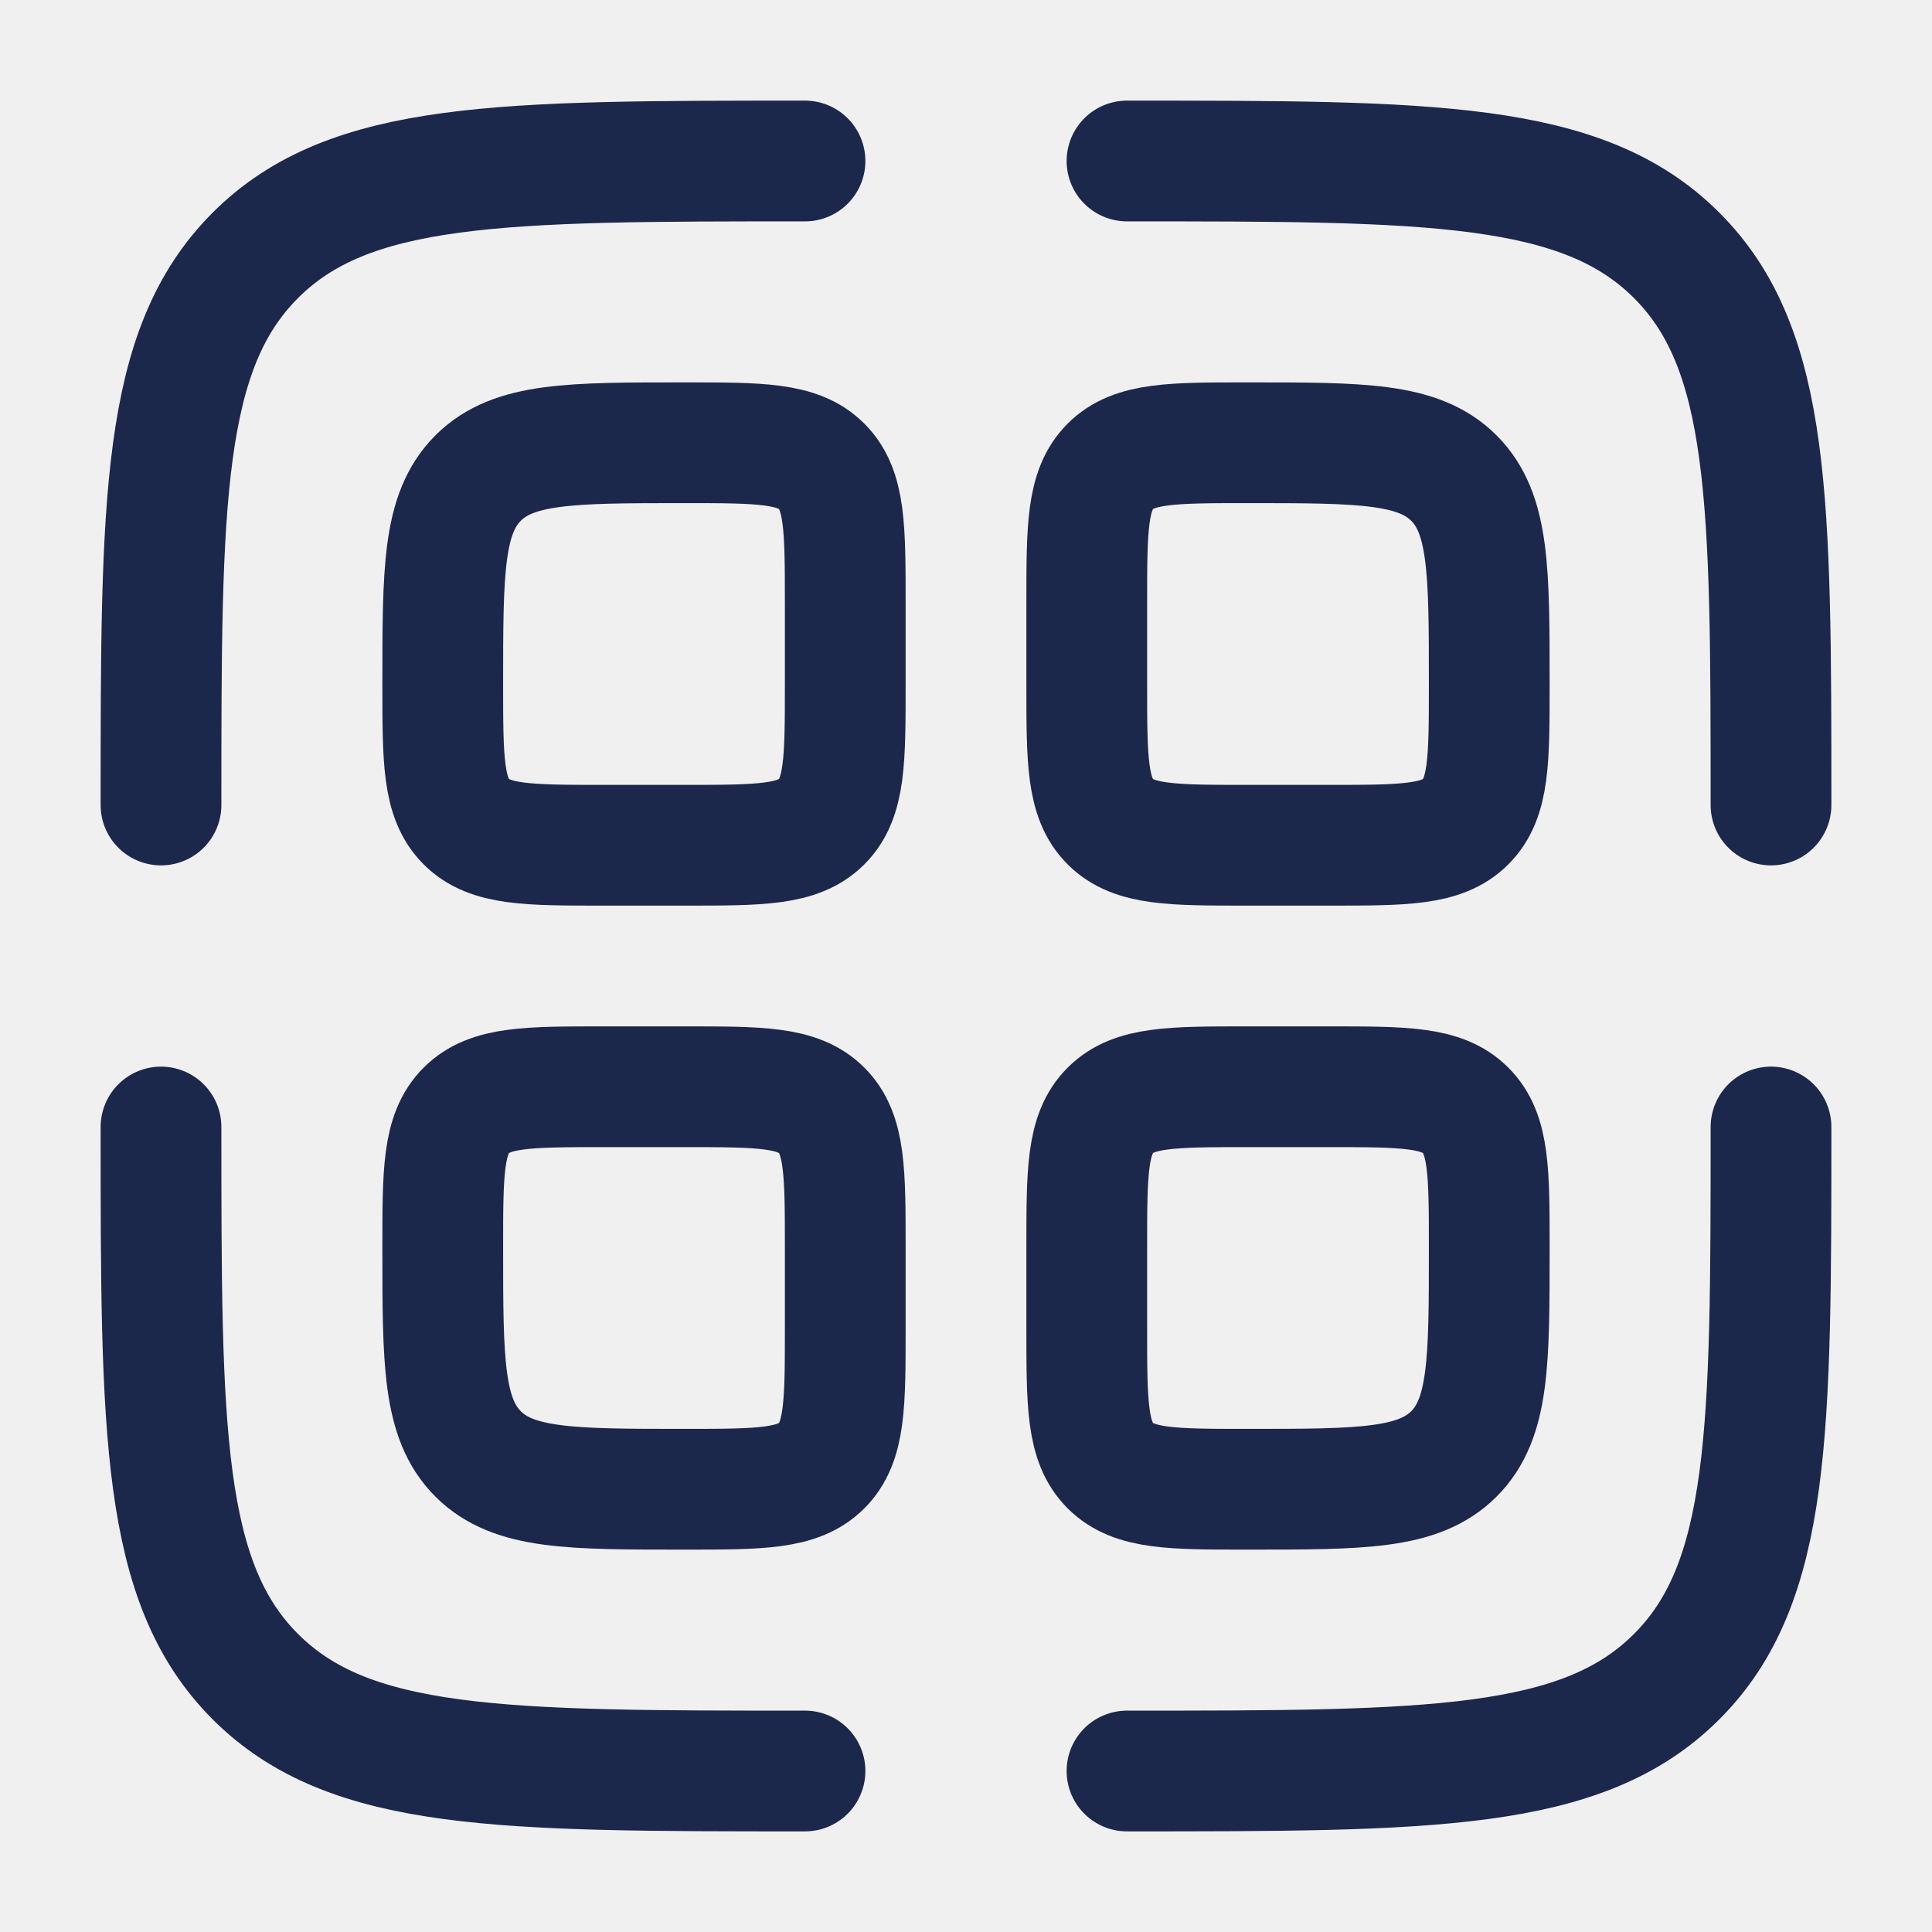
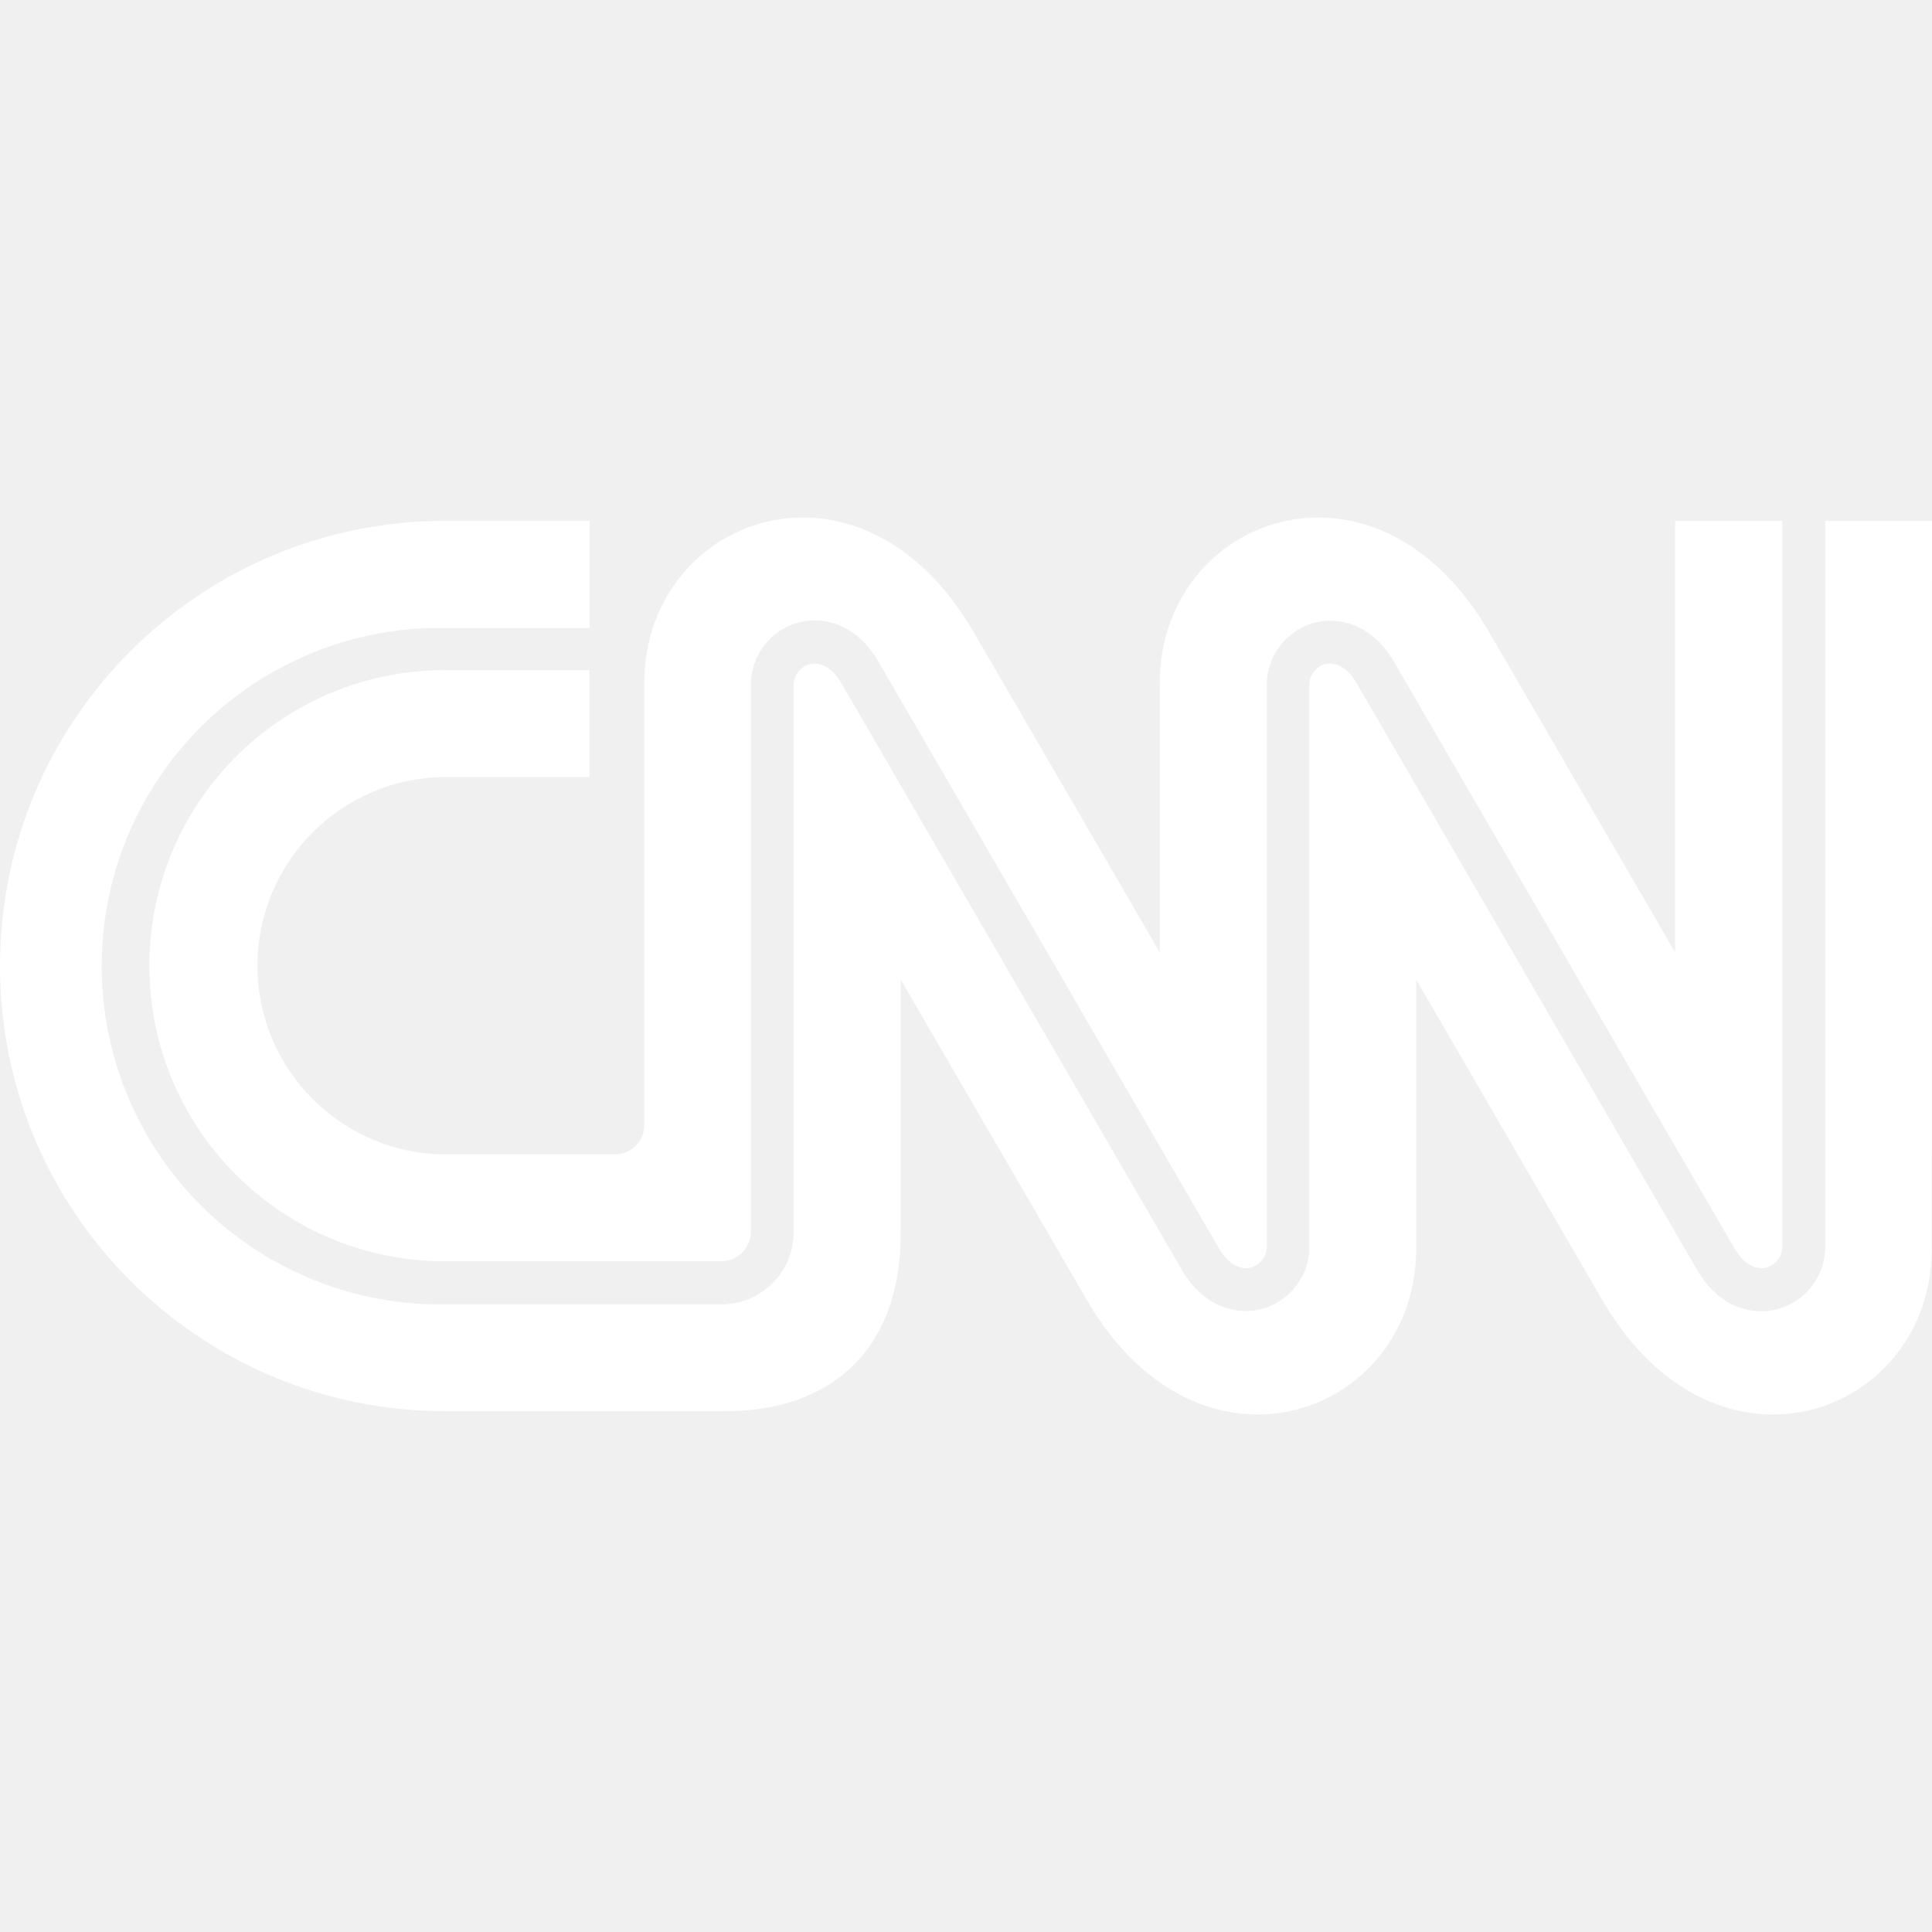
- <svg xmlns="http://www.w3.org/2000/svg" width="800px" height="800px" viewBox="0 0 24 24" fill="none">
-   <path d="M5.5 15.5C5.5 14.557 5.5 14.086 5.793 13.793C6.086 13.5 6.557 13.5 7.5 13.5H8.5C9.443 13.5 9.914 13.5 10.207 13.793C10.5 14.086 10.5 14.557 10.5 15.5V16.5C10.5 17.443 10.5 17.914 10.207 18.207C9.914 18.5 9.443 18.5 8.5 18.5C7.086 18.5 6.379 18.5 5.939 18.061C5.5 17.621 5.5 16.914 5.5 15.5Z" stroke="#1C274C" stroke-width="1.5" />
-   <path d="M5.5 8.5C5.5 7.086 5.5 6.379 5.939 5.939C6.379 5.5 7.086 5.5 8.5 5.5C9.443 5.5 9.914 5.5 10.207 5.793C10.5 6.086 10.5 6.557 10.5 7.5V8.5C10.5 9.443 10.5 9.914 10.207 10.207C9.914 10.5 9.443 10.5 8.5 10.5H7.5C6.557 10.5 6.086 10.5 5.793 10.207C5.5 9.914 5.5 9.443 5.5 8.5Z" stroke="#1C274C" stroke-width="1.5" />
-   <path d="M13.5 15.5C13.5 14.557 13.5 14.086 13.793 13.793C14.086 13.5 14.557 13.5 15.5 13.5H16.5C17.443 13.5 17.914 13.5 18.207 13.793C18.5 14.086 18.5 14.557 18.5 15.5C18.5 16.914 18.5 17.621 18.061 18.061C17.621 18.5 16.914 18.5 15.5 18.5C14.557 18.5 14.086 18.5 13.793 18.207C13.5 17.914 13.5 17.443 13.5 16.5V15.5Z" stroke="#1C274C" stroke-width="1.5" />
-   <path d="M13.5 7.5C13.5 6.557 13.5 6.086 13.793 5.793C14.086 5.5 14.557 5.5 15.5 5.5C16.914 5.5 17.621 5.5 18.061 5.939C18.5 6.379 18.5 7.086 18.5 8.5C18.5 9.443 18.5 9.914 18.207 10.207C17.914 10.5 17.443 10.5 16.5 10.5H15.5C14.557 10.5 14.086 10.5 13.793 10.207C13.5 9.914 13.5 9.443 13.5 8.5V7.5Z" stroke="#1C274C" stroke-width="1.5" />
-   <path d="M22 14C22 17.771 22 19.657 20.828 20.828C19.657 22 17.771 22 14 22" stroke="#1C274C" stroke-width="1.5" stroke-linecap="round" />
-   <path d="M10 22C6.229 22 4.343 22 3.172 20.828C2 19.657 2 17.771 2 14" stroke="#1C274C" stroke-width="1.5" stroke-linecap="round" />
-   <path d="M10 2C6.229 2 4.343 2 3.172 3.172C2 4.343 2 6.229 2 10" stroke="#1C274C" stroke-width="1.5" stroke-linecap="round" />
-   <path d="M14 2C17.771 2 19.657 2 20.828 3.172C22 4.343 22 6.229 22 10" stroke="#1C274C" stroke-width="1.5" stroke-linecap="round" />
+ <svg xmlns="http://www.w3.org/2000/svg" fill="#ffffff" width="800px" height="800px" viewBox="0 0 24 24" role="img">
+   <g id="SVGRepo_bgCarrier" stroke-width="0" />
+   <g id="SVGRepo_tracerCarrier" stroke-linecap="round" stroke-linejoin="round" />
+   <g id="SVGRepo_iconCarrier">
+     <path d="M23.996 15.514c0 2.064-2.667 3.055-4.079.658l-2.325-4.004v3.346c0 2.064-2.666 3.055-4.077.658a4103.7 4103.7 0 0 1-2.326-4.004v3.155c0 1.432-.85 2.207-2.179 2.207H5.53a5.53 5.53 0 0 1 0-11.06h1.794V7.8H5.53a4.202 4.202 0 1 0 0 8.403h3.45a.897.897 0 0 0 .879-.878v-6.8a.27.27 0 0 1 .193-.273c.141-.038.29.049.399.233l2.152 3.709 2.083 3.589c.28.474.699.557.997.475a.797.797 0 0 0 .582-.787V8.525a.27.27 0 0 1 .191-.274c.14-.038.287.049.395.233l1.995 3.437 2.242 3.865c.219.371.524.503.79.503a.77.77 0 0 0 .206-.028.799.799 0 0 0 .59-.79v-9H24zM8.003 13.97V8.486c0-2.064 2.667-3.055 4.078-.657.103.173 2.326 4.002 2.326 4.002V8.486c0-2.064 2.666-3.055 4.077-.657.103.173 2.325 4.002 2.325 4.002v-5.36h1.331v9a.27.27 0 0 1-.194.274c-.14.038-.29-.049-.398-.234a1360.428 1360.428 0 0 1-2.24-3.862l-1.995-3.434c-.28-.474-.696-.557-.992-.477a.799.799 0 0 0-.584.786v6.946a.272.272 0 0 1-.193.275c-.143.038-.291-.049-.399-.234-.02-.032-1.069-1.84-2.083-3.589a6211.797 6211.797 0 0 0-2.154-3.71c-.279-.476-.697-.558-.995-.478a.8.8 0 0 0-.585.786v6.8a.372.372 0 0 1-.349.348H5.527a3.671 3.671 0 0 1 0-7.343h1.795v1.328h-1.78a2.343 2.343 0 1 0 0 4.687h2.094a.364.364 0 0 0 .367-.37z" />
+   </g>
</svg>
